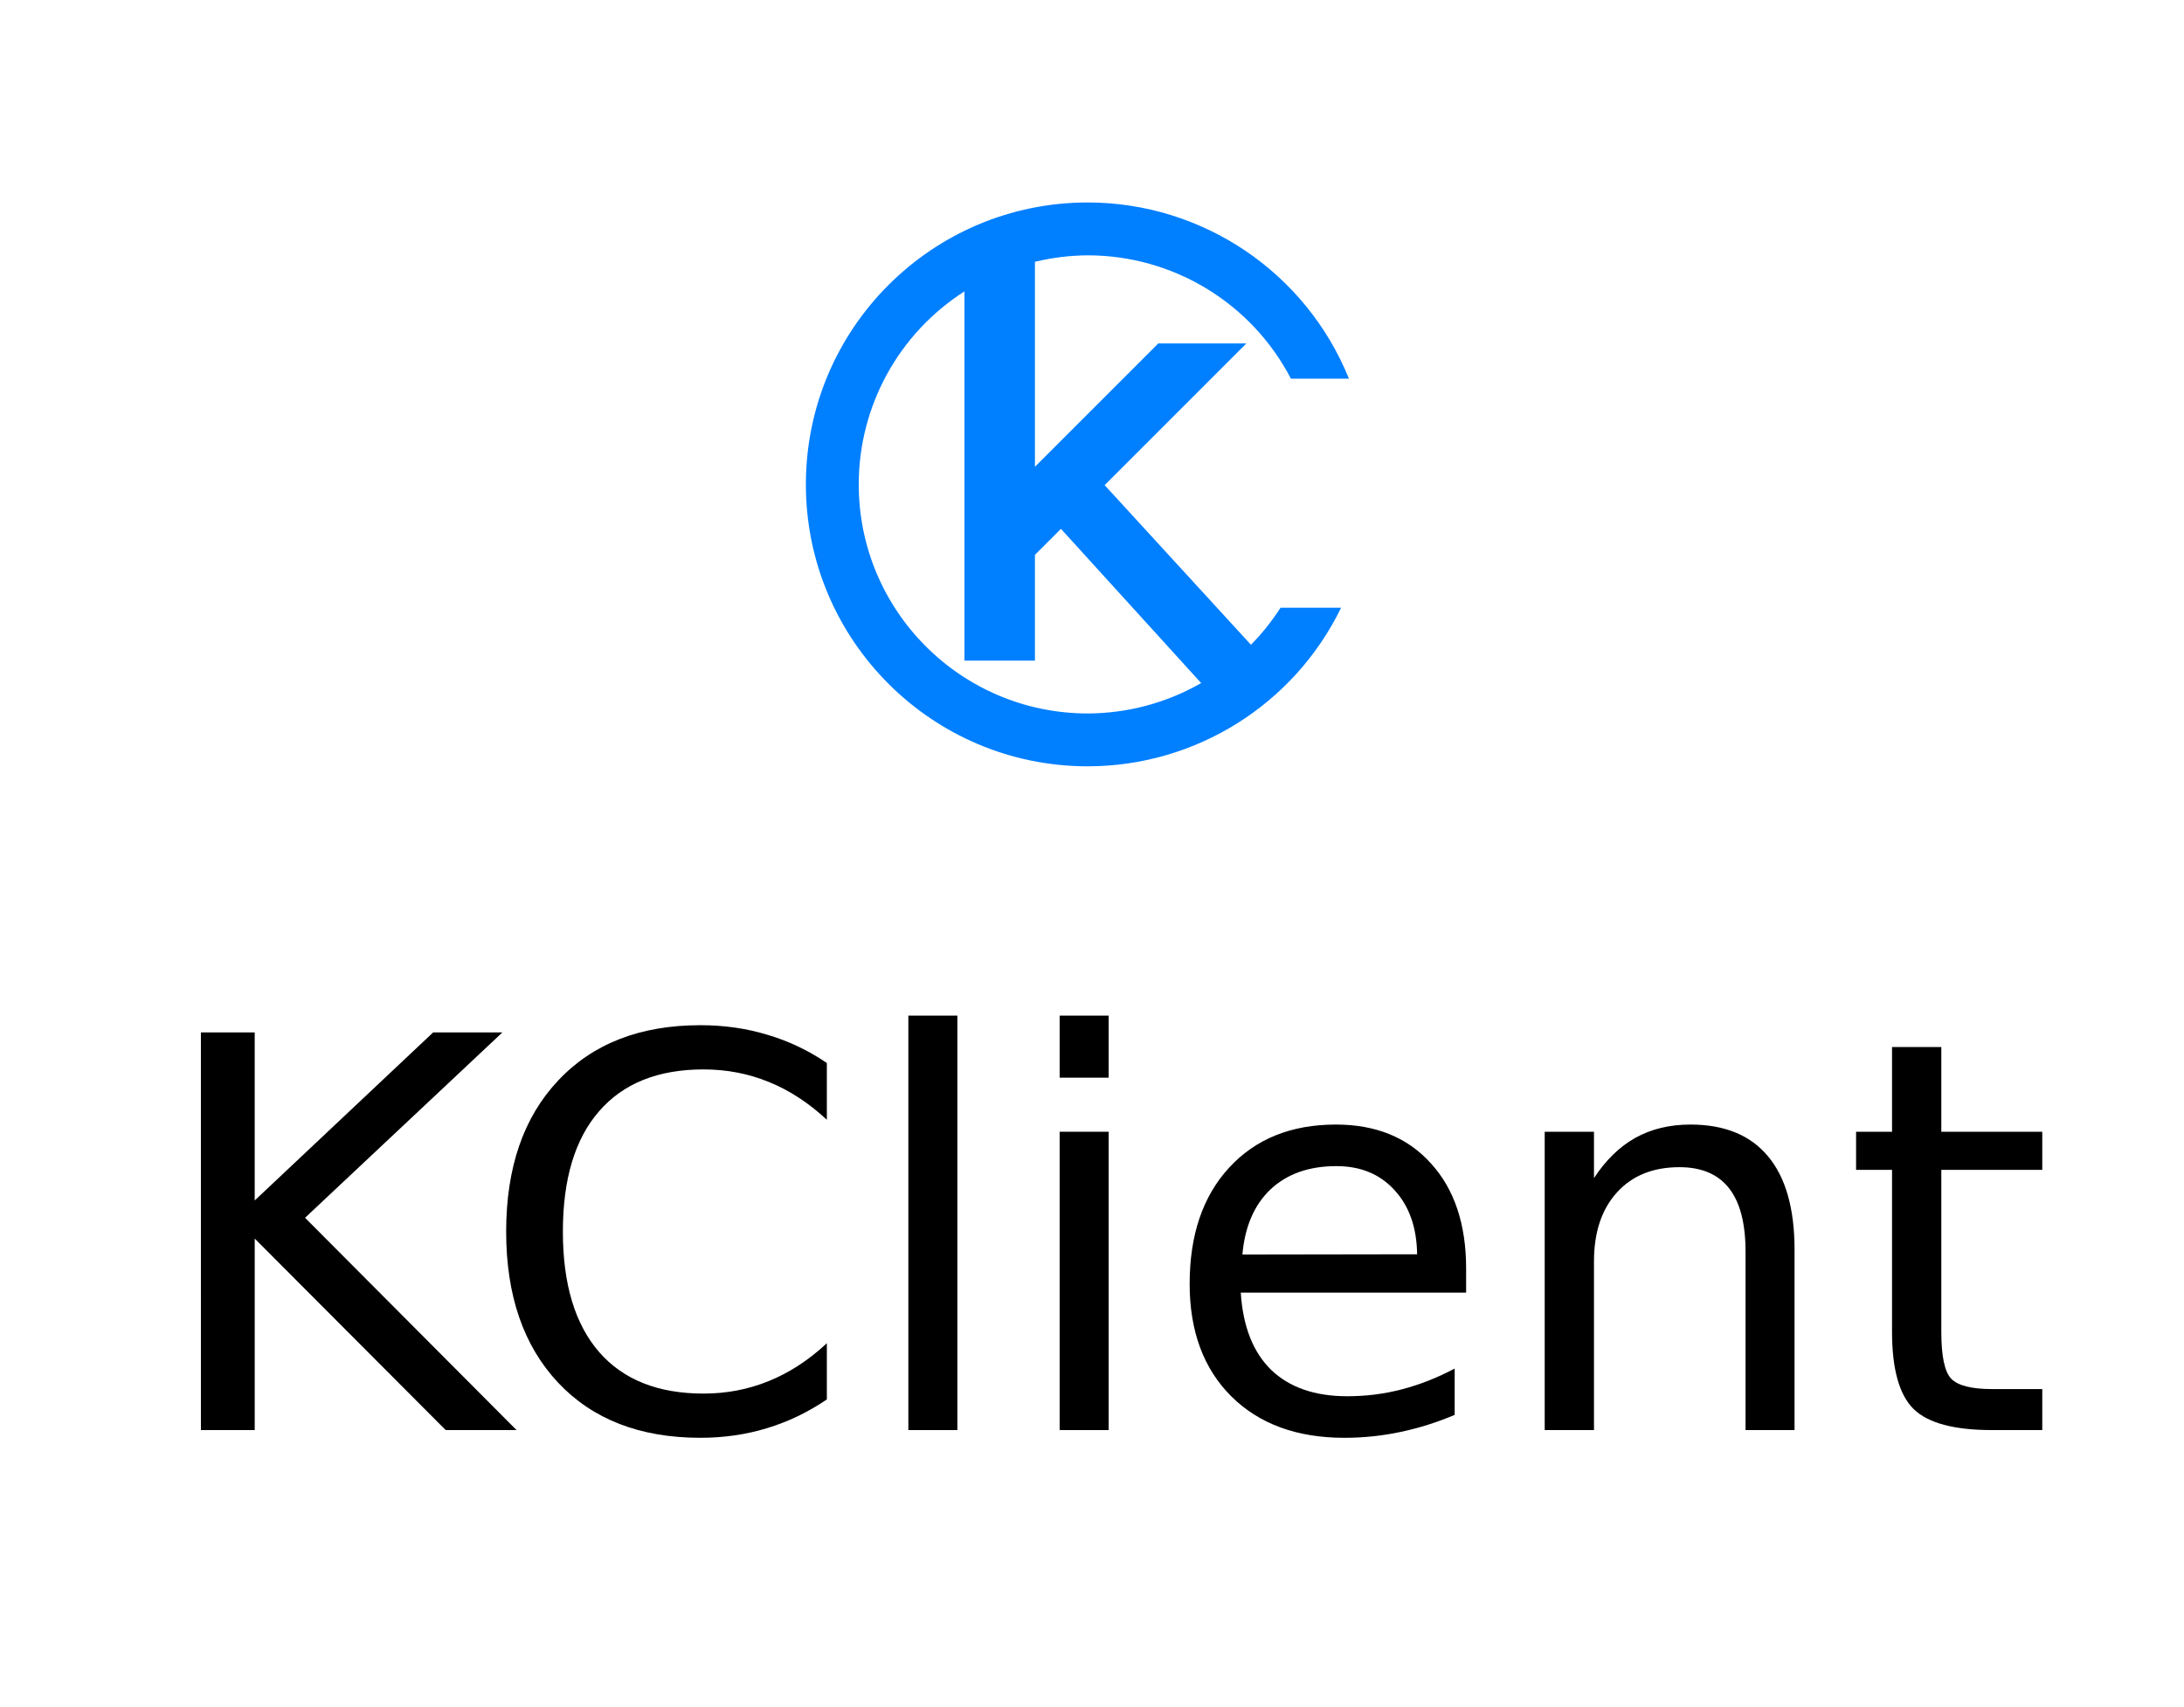
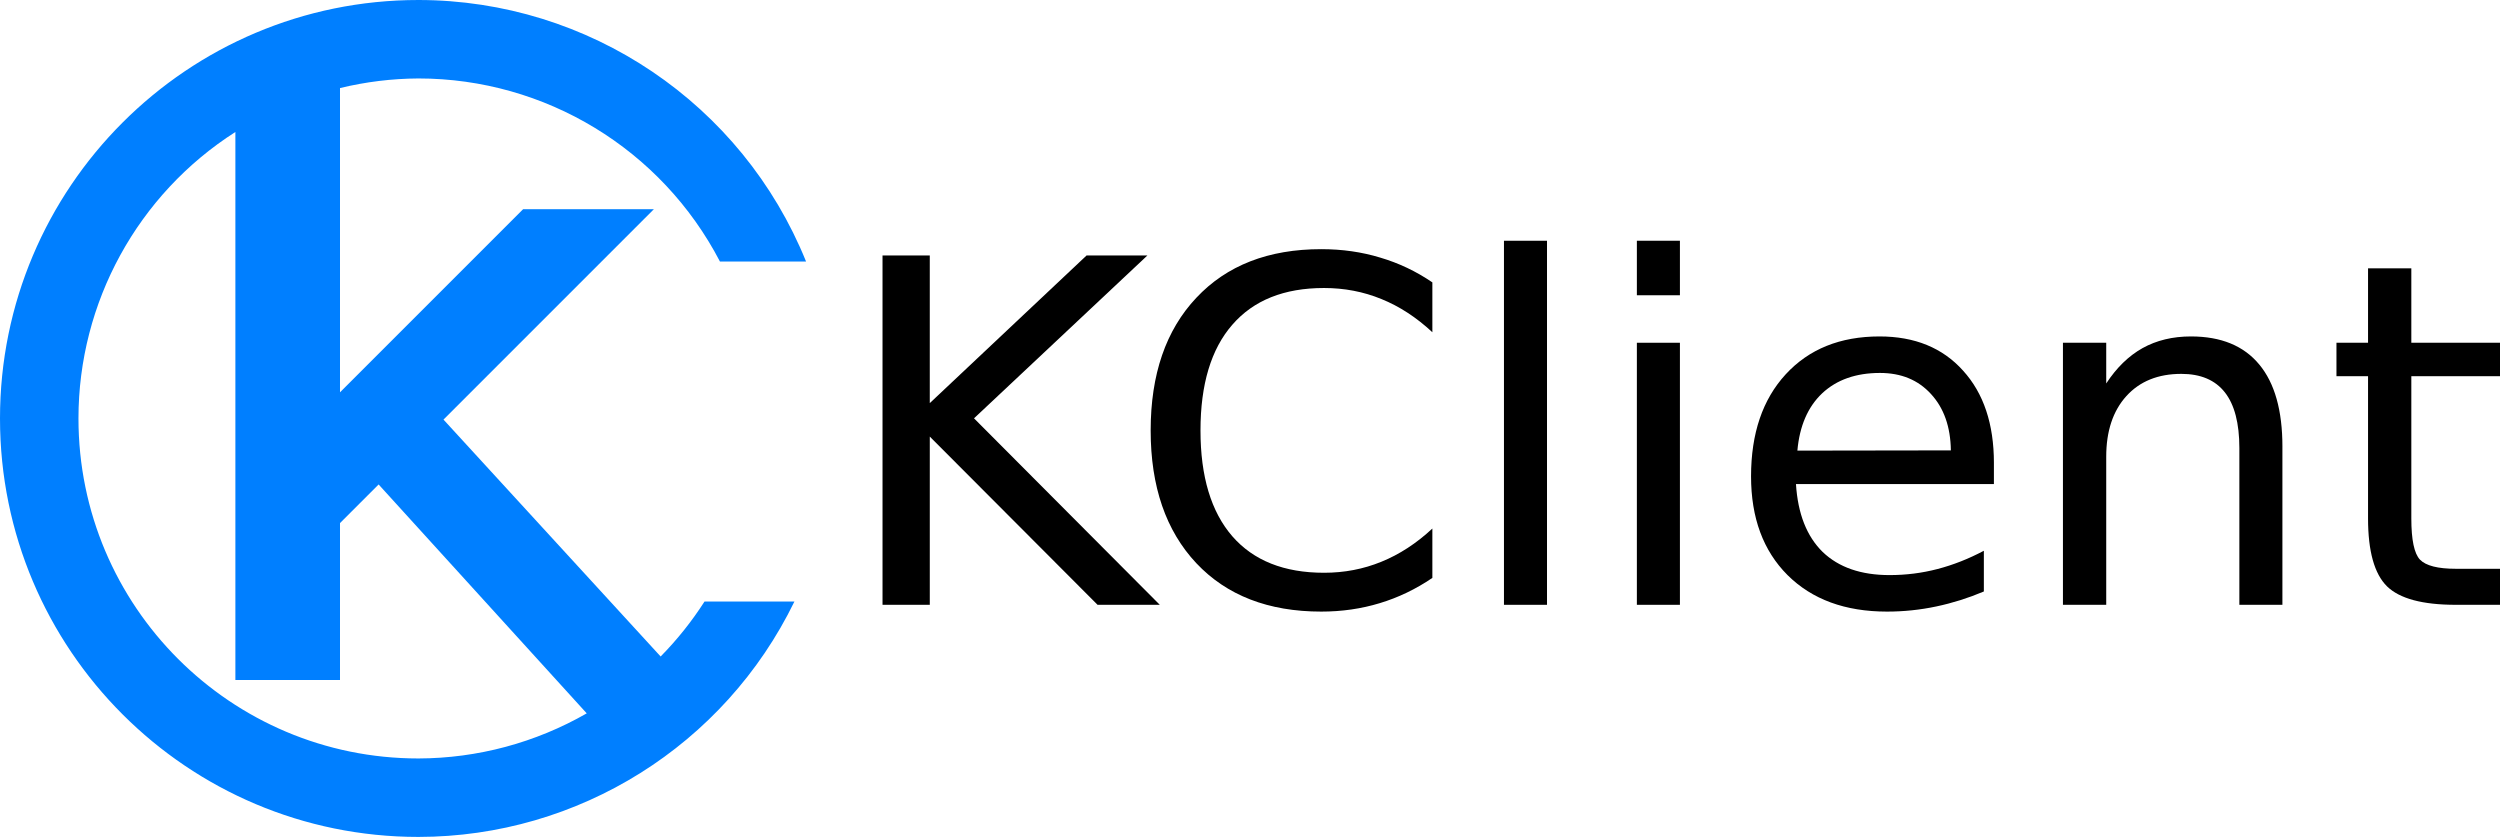
- <svg xmlns="http://www.w3.org/2000/svg" width="256px" height="200px" viewBox="0 0 256 200" version="1.1" id="svg74">
+ <svg xmlns="http://www.w3.org/2000/svg" width="222.743" height="74.568" viewBox="0 0 222.743 74.568" version="1.1" id="svg74">
  <defs id="defs51">
-     <linearGradient x1="77.118%" y1="12.327%" x2="3.361%" y2="118.781%" id="linearGradient-1">
+     <linearGradient x1="0.771" y1="0.123" x2="0.034" y2="1.188" id="linearGradient-1">
      <stop stop-color="#D446FF" offset="0%" id="stop6" />
      <stop stop-color="#A0D8FF" offset="100%" id="stop8" />
    </linearGradient>
-     <linearGradient x1="50.782%" y1="-17.174%" x2="76.345%" y2="77.214%" id="linearGradient-2">
+     <linearGradient x1="0.508" y1="-0.172" x2="0.763" y2="0.772" id="linearGradient-2">
      <stop stop-color="#3C3C3C" offset="0%" id="stop11" />
      <stop stop-color="#191919" offset="100%" id="stop13" />
    </linearGradient>
-     <linearGradient x1="148.794%" y1="-26.564%" x2="-21.142%" y2="99.303%" id="linearGradient-3">
+     <linearGradient x1="1.488" y1="-0.266" x2="-0.211" y2="0.993" id="linearGradient-3">
      <stop stop-color="#D446FF" offset="0%" id="stop16" />
      <stop stop-color="#A0D8FF" offset="100%" id="stop18" />
    </linearGradient>
-     <linearGradient x1="41.808%" y1="20.867%" x2="95.596%" y2="-8.311%" id="linearGradient-4">
+     <linearGradient x1="0.418" y1="0.209" x2="0.956" y2="-0.083" id="linearGradient-4">
      <stop stop-color="#FFFFFF" offset="0%" id="stop21" />
      <stop stop-color="#DADADA" offset="100%" id="stop23" />
    </linearGradient>
-     <linearGradient x1="52.28%" y1="70.558%" x2="2.537%" y2="8.977%" id="linearGradient-5">
+     <linearGradient x1="0.523" y1="0.706" x2="0.025" y2="0.09" id="linearGradient-5">
      <stop stop-color="#FFFFFF" offset="0%" id="stop26" />
      <stop stop-color="#DADADA" offset="100%" id="stop28" />
    </linearGradient>
-     <linearGradient x1="98.684%" y1="13%" x2="35.268%" y2="40.864%" id="linearGradient-6">
+     <linearGradient x1="0.987" y1="0.13" x2="0.353" y2="0.409" id="linearGradient-6">
      <stop stop-color="#D0D0D0" offset="0%" id="stop31" />
      <stop stop-color="#FFFFFF" offset="100%" id="stop33" />
    </linearGradient>
-     <linearGradient x1="34.284%" y1="31.648%" x2="-40.213%" y2="123.398%" id="linearGradient-7">
+     <linearGradient x1="0.343" y1="0.316" x2="-0.402" y2="1.234" id="linearGradient-7">
      <stop stop-color="#FFDC68" offset="0%" id="stop36" />
      <stop stop-color="#CE4300" offset="100%" id="stop38" />
    </linearGradient>
-     <linearGradient x1="95.709%" y1="2.338%" x2="-10.547%" y2="34.742%" id="linearGradient-8">
+     <linearGradient x1="0.957" y1="0.023" x2="-0.105" y2="0.347" id="linearGradient-8">
      <stop stop-color="#FFDC68" offset="0%" id="stop41" />
      <stop stop-color="#CE4300" offset="100%" id="stop43" />
    </linearGradient>
-     <linearGradient x1="55.222%" y1="39.648%" x2="-63.566%" y2="222.056%" id="linearGradient-9">
+     <linearGradient x1="0.552" y1="0.396" x2="-0.636" y2="2.221" id="linearGradient-9">
      <stop stop-color="#FFDC68" offset="0%" id="stop46" />
      <stop stop-color="#CE4300" offset="100%" id="stop48" />
    </linearGradient>
  </defs>
-   <path style="fill:#007fff;fill-opacity:1;stroke-width:2.065" d="M 127.508,23.733 A 33.047,33.047 0 0 0 94.462,56.78 33.047,33.047 0 0 0 127.508,89.826 33.047,33.047 0 0 0 157.198,71.238 h -7.1 a 26.85,26.85 0 0 1 -3.465,4.341 l -17.149,-18.71 16.612,-16.612 H 135.77 L 121.312,54.714 V 30.688 a 26.85,26.85 0 0 1 6.196,-0.758 26.85,26.85 0 0 1 23.809,14.458 h 6.801 A 33.047,33.047 0 0 0 127.508,23.733 Z m -14.458,10.424 v 43.277 h 8.262 V 65.041 l 3.05,-3.05 16.435,18.076 A 26.85,26.85 0 0 1 127.508,83.63 26.85,26.85 0 0 1 100.658,56.78 26.85,26.85 0 0 1 113.05,34.157 Z" id="path3769" />
-   <g transform="matrix(1.332134,0,0,1.332134,-76.46644,90.29474)" aria-label="KClient" style="font-style:normal;font-weight:normal;font-size:40px;line-height:1.25;font-family:sans-serif;letter-spacing:0px;word-spacing:0px;fill:#000000;fill-opacity:1;stroke:none" id="text59">
-     <path d="m 75.079,23.06 h 4.734 V 37.85 L 95.517,23.06 h 6.094 L 84.243,39.373 102.853,58.053 H 96.618 L 79.814,41.201 v 16.852 h -4.734 z" style="font-size:48px" id="path4623" />
-     <path d="m 130.157,25.756 v 4.992 q -2.391,-2.227 -5.109,-3.328 -2.695,-1.102 -5.742,-1.102 -6,0 -9.188,3.68 -3.188,3.656 -3.188,10.594 0,6.914 3.188,10.594 3.188,3.656 9.188,3.656 3.047,0 5.742,-1.102 2.719,-1.102 5.109,-3.328 v 4.945 q -2.484,1.688 -5.273,2.531 -2.766,0.844 -5.859,0.844 -7.945,0 -12.516,-4.852 -4.57,-4.875 -4.57,-13.289 0,-8.438 4.57,-13.289 4.57,-4.875 12.516,-4.875 3.141,0 5.906,0.844 2.789,0.82 5.227,2.484 z" style="font-size:48px" id="path4625" />
-     <path d="m 137.329,21.584 h 4.312 v 36.469 h -4.312 z" style="font-size:48px" id="path4627" />
-     <path d="m 150.642,31.803 h 4.312 v 26.25 h -4.312 z m 0,-10.219 h 4.312 v 5.461 h -4.312 z" style="font-size:48px" id="path4629" />
-     <path d="m 186.407,43.85 v 2.109 h -19.828 q 0.281,4.453 2.672,6.797 2.414,2.32 6.703,2.32 2.484,0 4.805,-0.609 2.344,-0.609 4.641,-1.828 v 4.078 q -2.32,0.984 -4.758,1.5 -2.438,0.516 -4.945,0.516 -6.281,0 -9.961,-3.656 -3.656,-3.656 -3.656,-9.891 0,-6.445 3.469,-10.219 3.492,-3.797 9.398,-3.797 5.297,0 8.367,3.422 3.094,3.398 3.094,9.258 z m -4.312,-1.266 q -0.047,-3.539 -1.992,-5.648 -1.922,-2.109 -5.109,-2.109 -3.609,0 -5.789,2.039 -2.156,2.039 -2.484,5.742 z" style="font-size:48px" id="path4631" />
-     <path d="m 215.306,42.209 v 15.844 h -4.312 V 42.35 q 0,-3.727 -1.453,-5.578 -1.453,-1.852 -4.359,-1.852 -3.492,0 -5.508,2.227 -2.016,2.227 -2.016,6.07 v 14.836 h -4.336 v -26.25 h 4.336 v 4.078 q 1.547,-2.367 3.633,-3.539 2.109,-1.172 4.852,-1.172 4.523,0 6.844,2.812 2.32,2.789 2.32,8.227 z" style="font-size:48px" id="path4633" />
-     <path d="m 228.22,24.35 v 7.453 h 8.883 v 3.352 h -8.883 v 14.25 q 0,3.211 0.867,4.125 0.891,0.914 3.586,0.914 h 4.43 v 3.609 h -4.43 q -4.992,0 -6.891,-1.852 -1.898,-1.875 -1.898,-6.797 v -14.25 h -3.164 v -3.352 h 3.164 v -7.453 z" style="font-size:48px" id="path4635" />
+   <path style="fill:#007fff;fill-opacity:1;stroke-width:2.33" d="M 37.284,0 A 37.284,37.284 0 0 0 0,37.284 37.284,37.284 0 0 0 37.284,74.568 37.284,37.284 0 0 0 70.781,53.595 h -8.01 a 30.293,30.293 0 0 1 -3.91,4.897 L 39.514,37.384 58.256,18.642 H 46.605 L 30.293,34.954 V 7.846 a 30.293,30.293 0 0 1 6.991,-0.856 30.293,30.293 0 0 1 26.861,16.312 h 7.673 A 37.284,37.284 0 0 0 37.284,0 Z M 20.972,11.76 v 48.826 h 9.321 V 46.605 l 3.441,-3.441 18.542,20.394 A 30.293,30.293 0 0 1 37.284,67.577 30.293,30.293 0 0 1 6.991,37.284 30.293,30.293 0 0 1 20.972,11.76 Z" id="path3769" />
+   <g transform="matrix(0.889459,0,0,0.889459,-72.37885,15.13935)" aria-label="KClient" style="font-style:normal;font-weight:normal;font-size:40px;line-height:1.25;font-family:sans-serif;letter-spacing:0px;word-spacing:0px;fill:#000000;fill-opacity:1;stroke:none" id="text59">
+     <path d="m 169.776,8.571 h 4.734 V 23.36 L 190.214,8.571 h 6.094 l -17.367,16.312 18.609,18.68 h -6.234 L 174.511,26.712 v 16.852 h -4.734 z" style="font-size:48px" id="path4623" />
+     <path d="m 224.854,11.267 v 4.992 q -2.391,-2.227 -5.109,-3.328 -2.695,-1.102 -5.742,-1.102 -6,0 -9.188,3.68 -3.188,3.656 -3.188,10.594 0,6.914 3.188,10.594 3.188,3.656 9.188,3.656 3.047,0 5.742,-1.102 2.719,-1.102 5.109,-3.328 v 4.945 q -2.484,1.688 -5.273,2.531 -2.766,0.844 -5.859,0.844 -7.945,0 -12.516,-4.852 -4.57,-4.875 -4.57,-13.289 0,-8.438 4.57,-13.289 4.57,-4.875 12.516,-4.875 3.141,0 5.906,0.844 2.789,0.82 5.227,2.484 z" style="font-size:48px" id="path4625" />
+     <path d="m 232.026,7.095 h 4.312 V 43.563 h -4.312 z" style="font-size:48px" id="path4627" />
+     <path d="m 245.339,17.313 h 4.312 v 26.25 h -4.312 z m 0,-10.219 h 4.312 v 5.461 h -4.312 z" style="font-size:48px" id="path4629" />
+     <path d="m 281.104,29.36 v 2.109 H 261.276 q 0.281,4.453 2.672,6.797 2.414,2.32 6.703,2.32 2.484,0 4.805,-0.609 2.344,-0.609 4.641,-1.828 v 4.078 q -2.32,0.984 -4.758,1.5 -2.438,0.516 -4.945,0.516 -6.281,0 -9.961,-3.656 -3.656,-3.656 -3.656,-9.891 0,-6.445 3.469,-10.219 3.492,-3.797 9.398,-3.797 5.297,0 8.367,3.422 3.094,3.398 3.094,9.258 z m -4.312,-1.266 q -0.047,-3.539 -1.992,-5.648 -1.922,-2.109 -5.109,-2.109 -3.609,0 -5.789,2.039 -2.156,2.039 -2.484,5.742 z" style="font-size:48px" id="path4631" />
+     <path d="m 310.003,27.72 v 15.844 h -4.312 V 27.86 q 0,-3.727 -1.453,-5.578 -1.453,-1.852 -4.359,-1.852 -3.492,0 -5.508,2.227 -2.016,2.227 -2.016,6.07 v 14.836 h -4.336 v -26.25 h 4.336 v 4.078 q 1.547,-2.367 3.633,-3.539 2.109,-1.172 4.852,-1.172 4.523,0 6.844,2.812 2.32,2.789 2.32,8.227 z" style="font-size:48px" id="path4633" />
+     <path d="m 322.917,9.86 v 7.453 h 8.883 v 3.352 h -8.883 v 14.25 q 0,3.211 0.867,4.125 0.891,0.914 3.586,0.914 h 4.43 v 3.609 h -4.43 q -4.992,0 -6.891,-1.852 -1.898,-1.875 -1.898,-6.797 v -14.25 h -3.164 v -3.352 h 3.164 V 9.86 Z" style="font-size:48px" id="path4635" />
  </g>
</svg>
